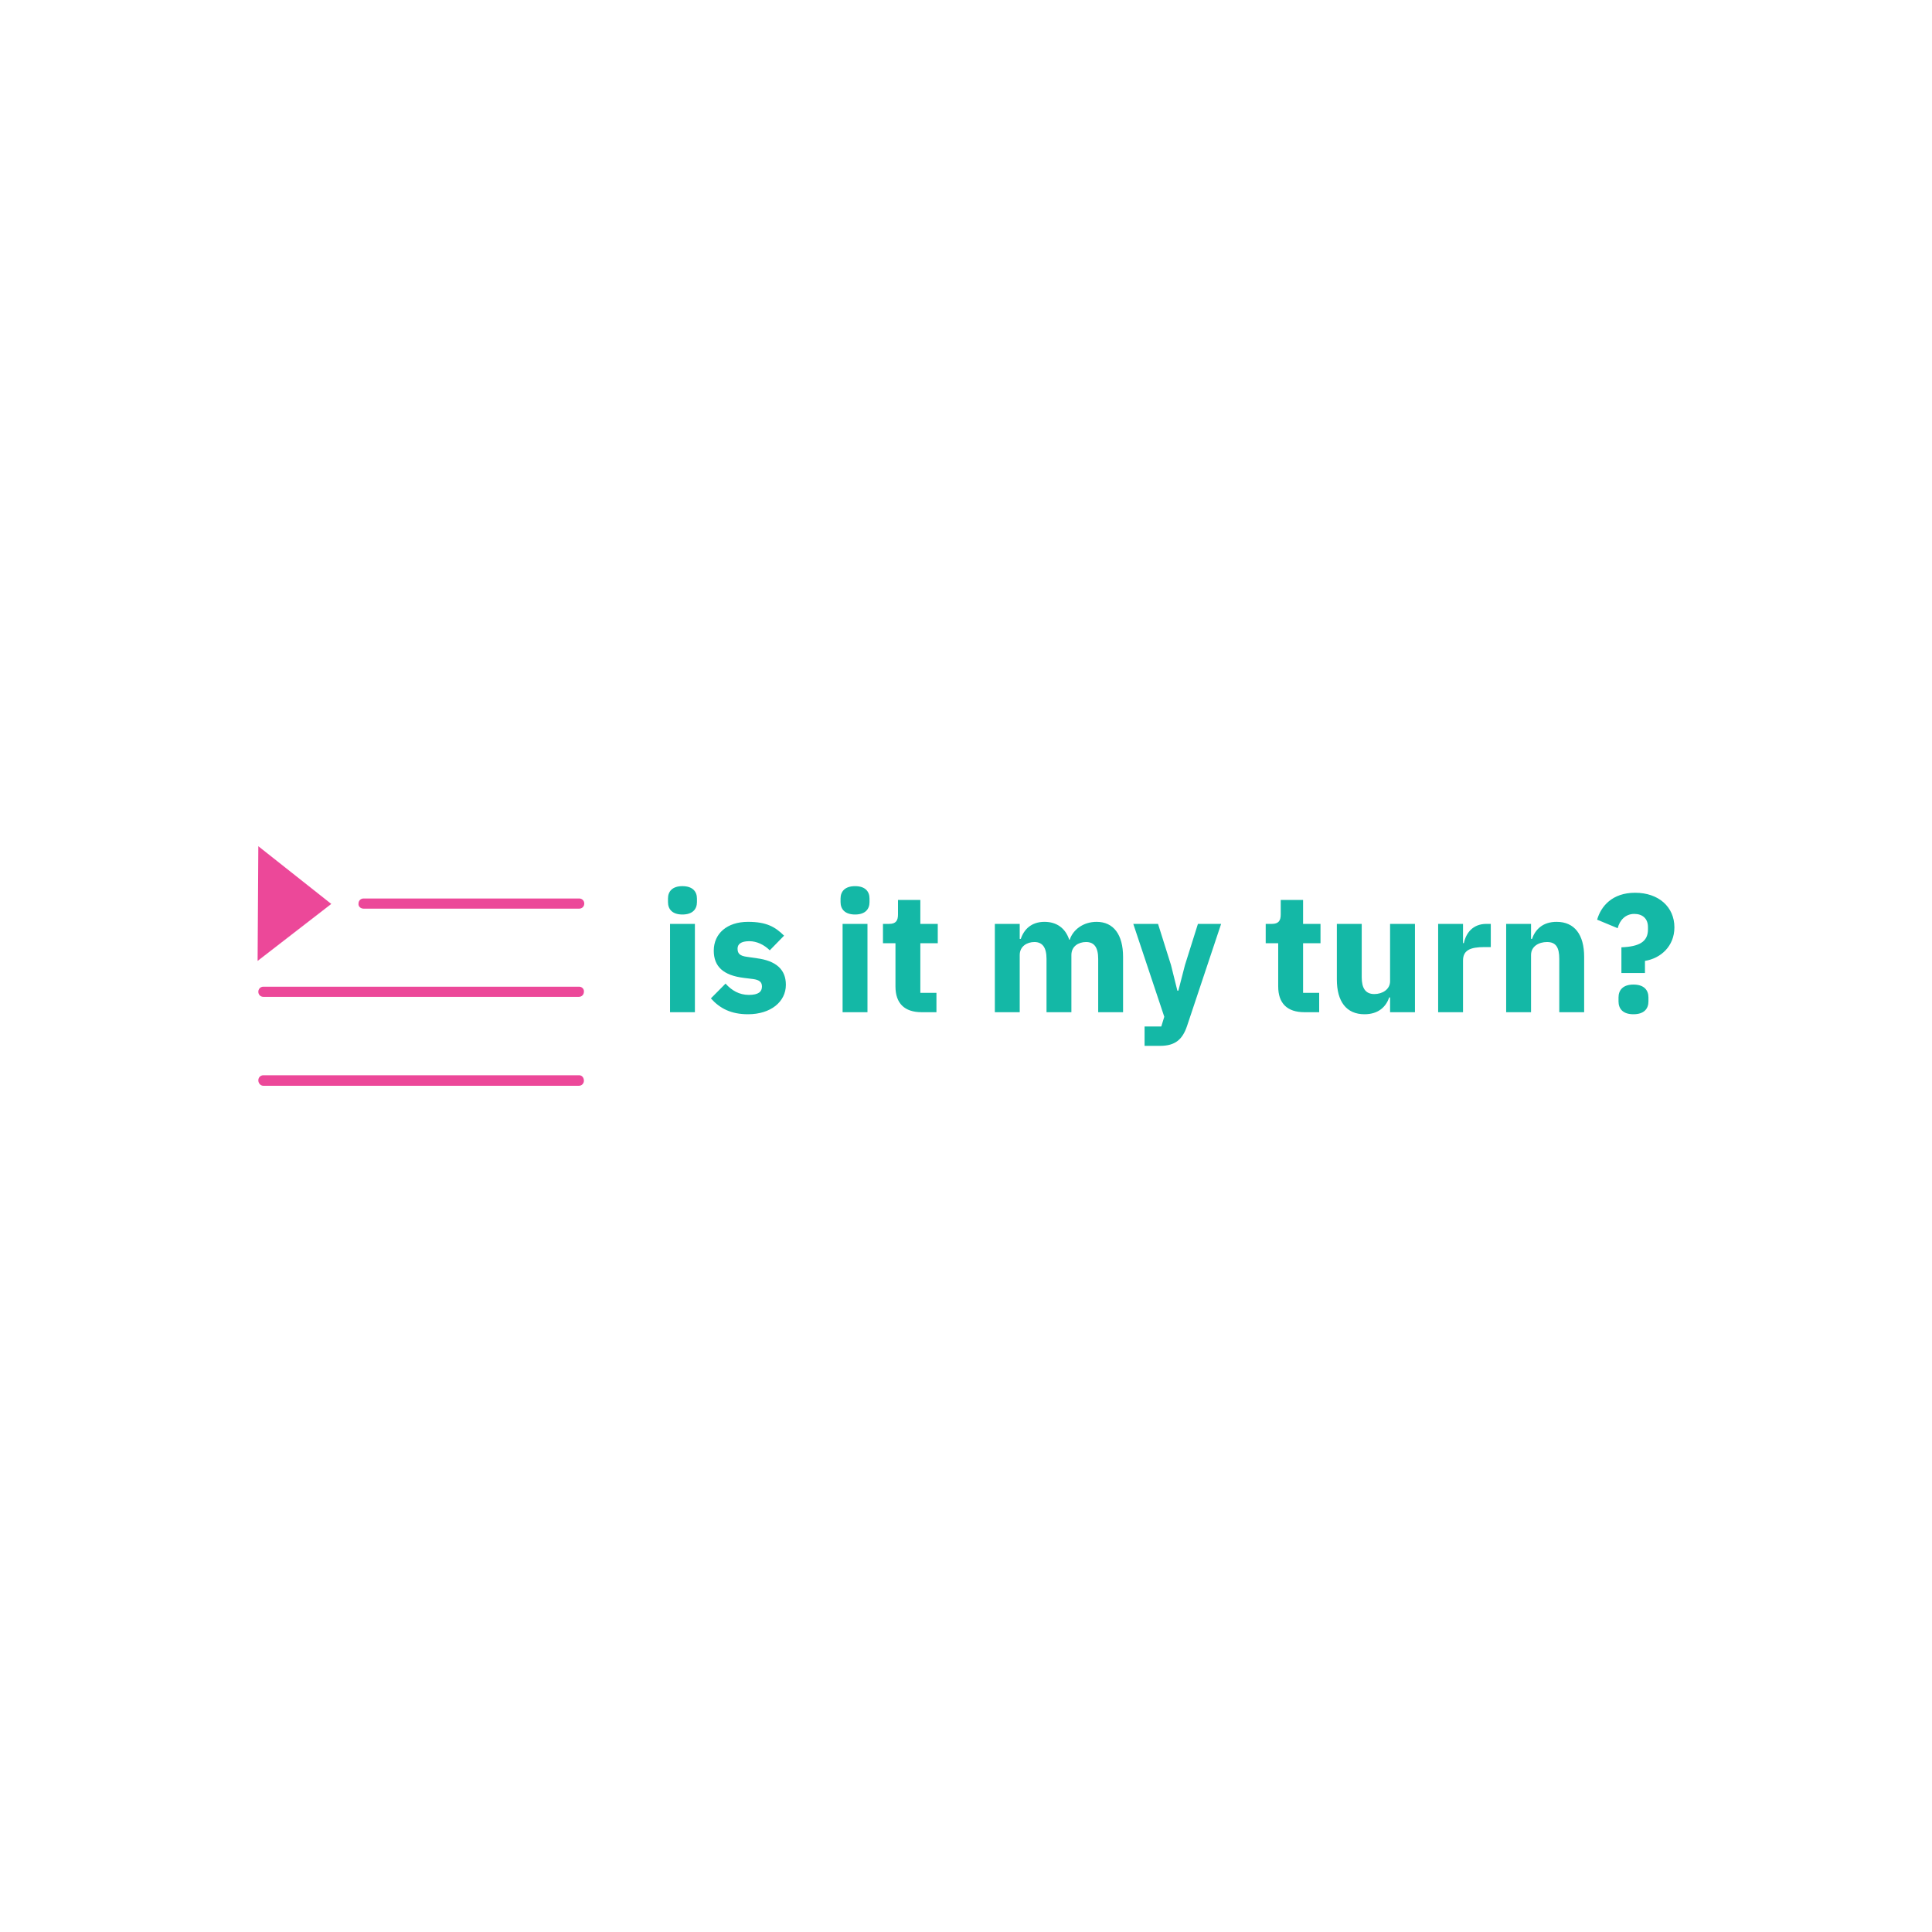
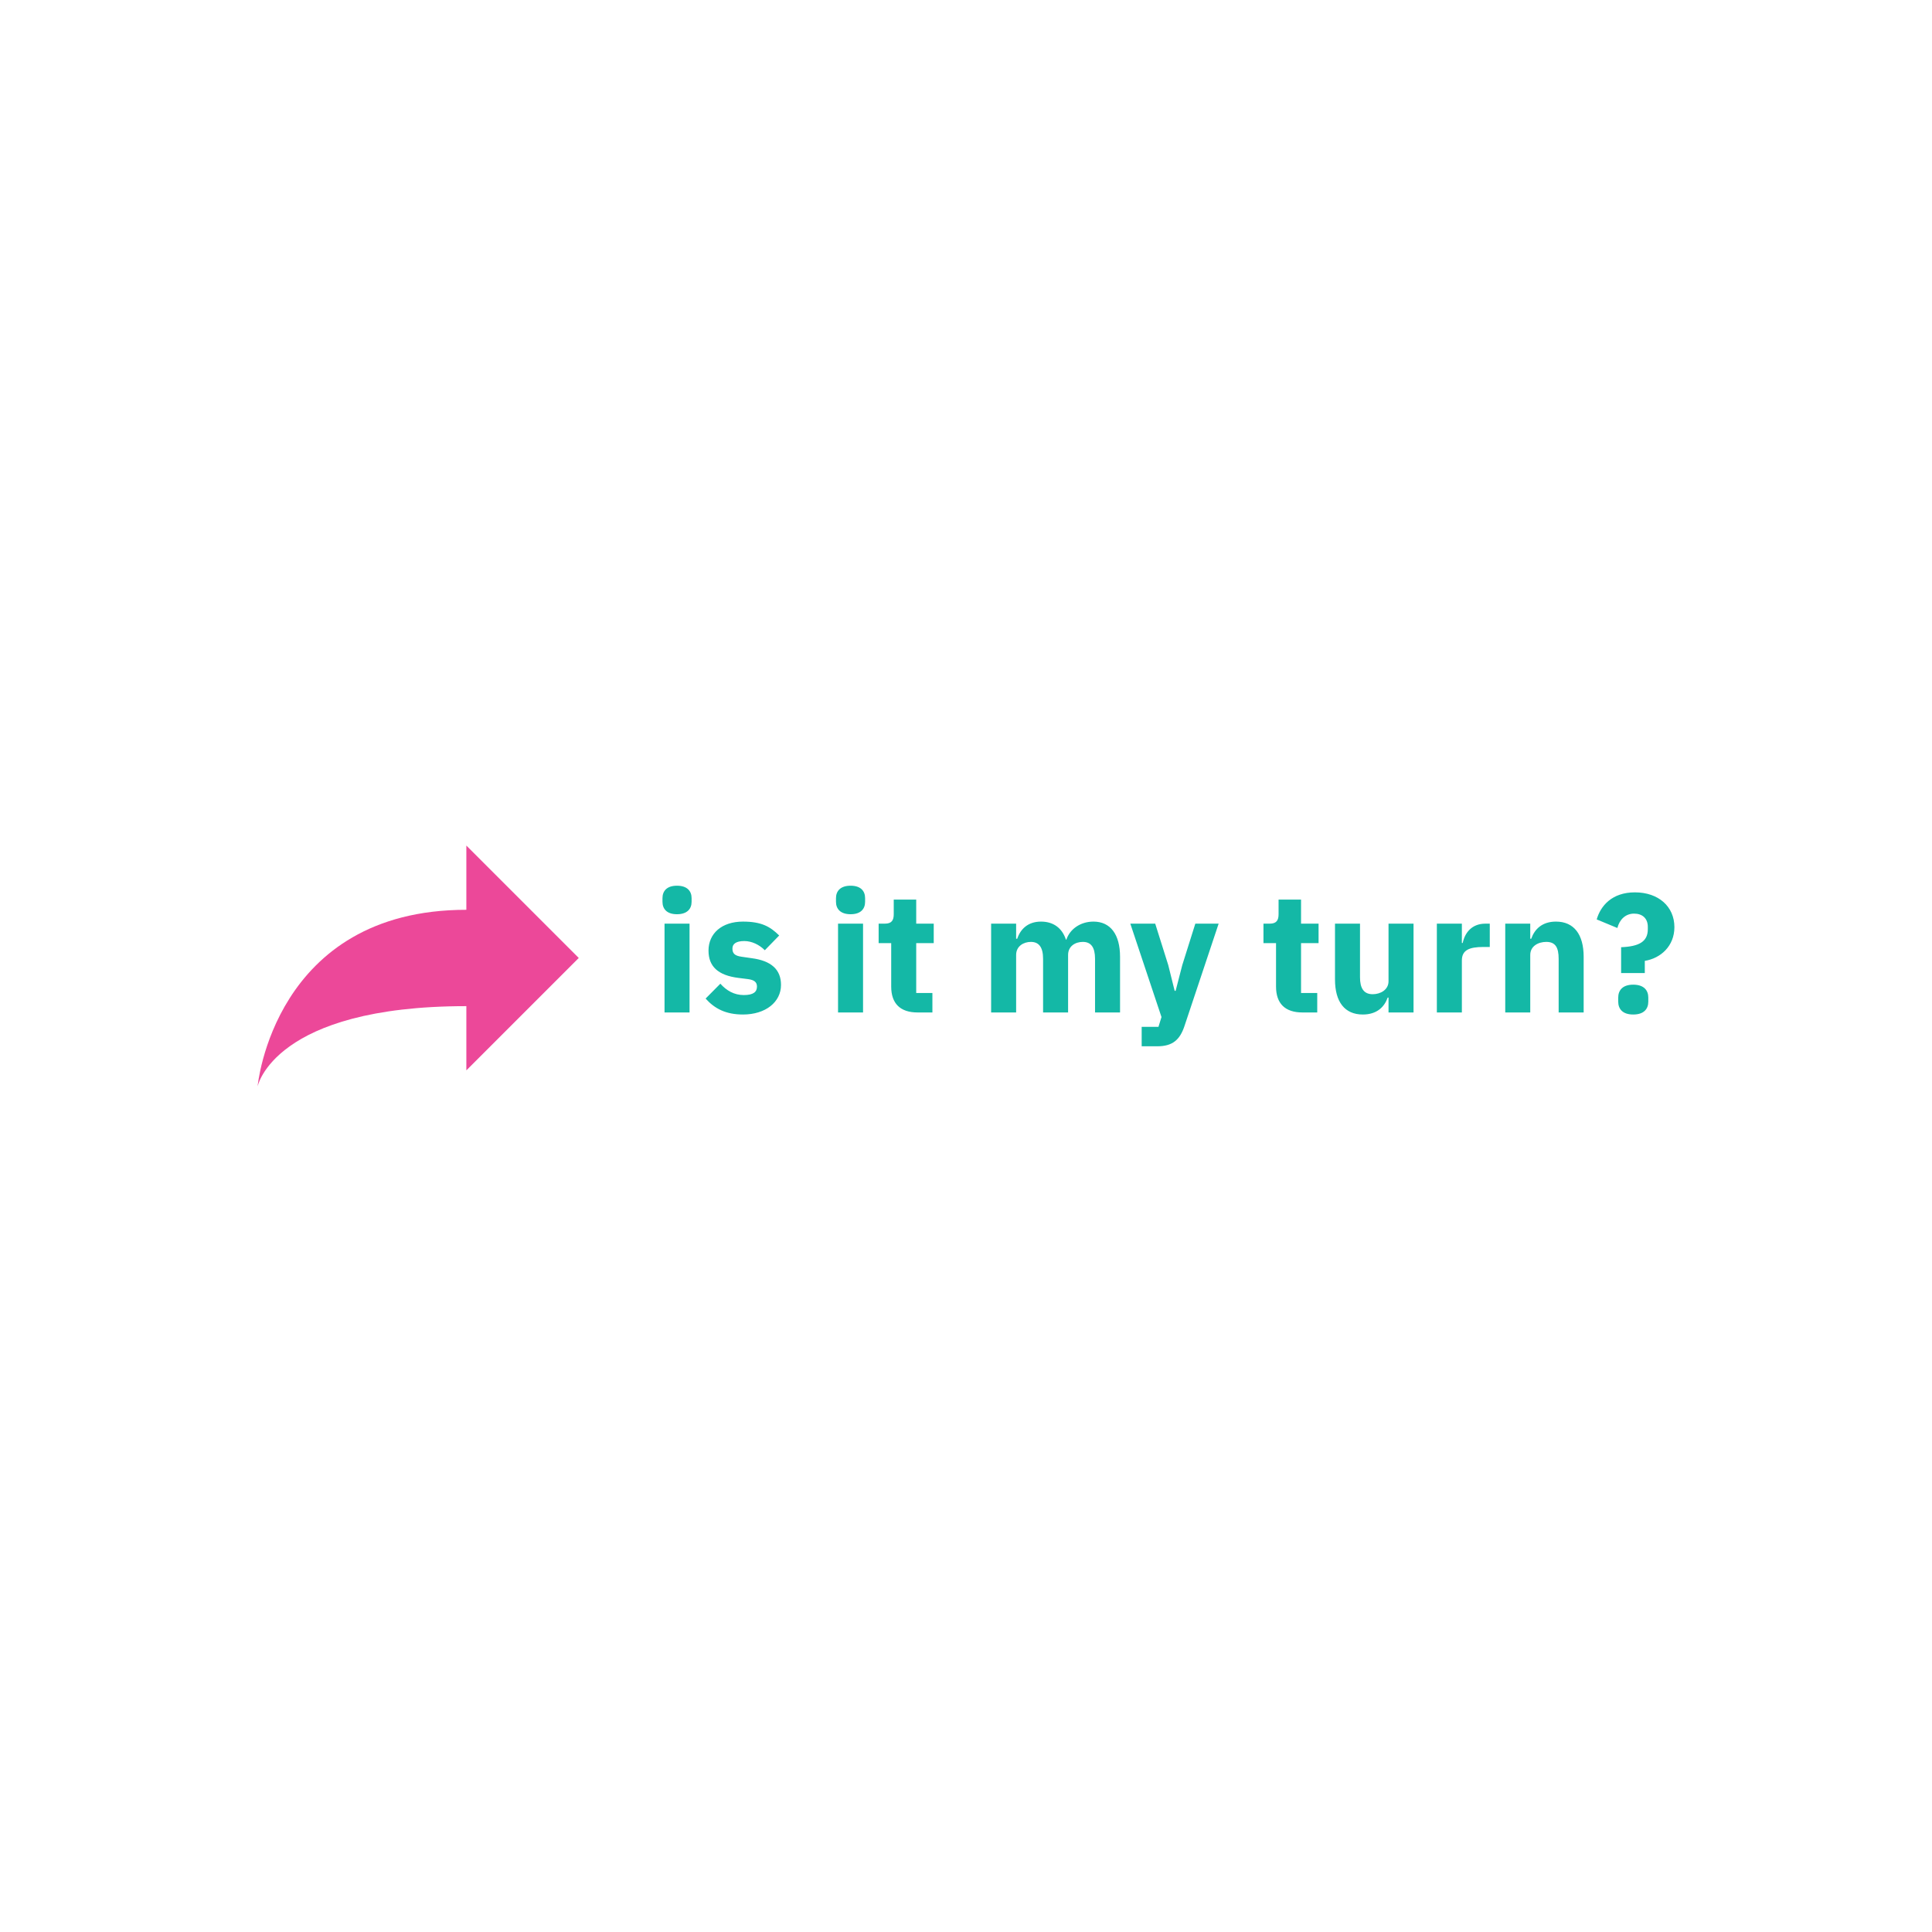
<svg xmlns="http://www.w3.org/2000/svg" data-v-fde0c5aa="" viewBox="0 0 300 300" class="iconLeft">
  <defs data-v-fde0c5aa="" />
-   <rect data-v-fde0c5aa="" fill="transparent" x="0" y="0" class="logo-background-square" />
+   <rect data-v-fde0c5aa="" fill="transparent" x="0" y="0" width="300px" height="300px" class="logo-background-square" />
  <defs data-v-fde0c5aa="" />
-   <g data-v-fde0c5aa="" id="15f6a2d1-8370-431d-9df3-b748a858954f" fill="#14b8a6" transform="matrix(1.865973,0,0,1.865973,102.232,130.398)">
+   <g data-v-fde0c5aa="" id="1493b83c-b4cd-4084-8869-24d6b339305e" fill="#14b8a6" transform="matrix(1.87619,0,0,1.87619,101.3682,130.2906)">
    <path d="M2.00 6.22C2.84 6.22 3.21 5.78 3.21 5.19L3.21 4.89C3.21 4.30 2.84 3.86 2.00 3.86C1.16 3.86 0.80 4.30 0.80 4.89L0.80 5.19C0.80 5.78 1.16 6.22 2.00 6.22ZM0.97 14.35L3.04 14.35L3.04 7.00L0.97 7.00ZM7.46 14.52C9.35 14.52 10.61 13.48 10.61 12.07C10.61 10.79 9.79 10.07 8.19 9.86L7.36 9.74C6.76 9.66 6.59 9.45 6.59 9.06C6.59 8.69 6.87 8.44 7.57 8.44C8.19 8.44 8.81 8.74 9.27 9.20L10.46 7.98C9.72 7.25 9.00 6.83 7.46 6.83C5.71 6.83 4.61 7.81 4.61 9.23C4.61 10.56 5.42 11.28 7.08 11.49L7.88 11.59C8.40 11.66 8.62 11.84 8.62 12.21C8.62 12.64 8.34 12.91 7.53 12.91C6.73 12.91 6.10 12.54 5.59 11.97L4.37 13.20C5.12 14.04 6.05 14.52 7.46 14.52ZM16.37 6.22C17.21 6.22 17.57 5.78 17.57 5.19L17.57 4.89C17.57 4.30 17.21 3.86 16.37 3.86C15.53 3.86 15.16 4.30 15.16 4.89L15.16 5.19C15.16 5.78 15.53 6.22 16.37 6.22ZM15.33 14.35L17.40 14.35L17.40 7.00L15.33 7.00ZM23.14 14.35L23.14 12.74L21.80 12.74L21.80 8.61L23.25 8.61L23.25 7.00L21.80 7.00L21.80 5.01L19.94 5.01L19.94 6.22C19.94 6.72 19.77 7.00 19.21 7.00L18.69 7.00L18.69 8.61L19.73 8.61L19.73 12.21C19.73 13.61 20.48 14.35 21.91 14.35ZM30.07 14.35L30.07 9.59C30.07 8.86 30.69 8.51 31.29 8.51C31.96 8.51 32.30 8.96 32.30 9.91L32.30 14.35L34.37 14.35L34.37 9.59C34.37 8.86 34.97 8.51 35.59 8.51C36.27 8.51 36.60 8.96 36.60 9.91L36.60 14.35L38.67 14.35L38.67 9.74C38.67 7.90 37.88 6.83 36.47 6.83C35.35 6.83 34.50 7.49 34.23 8.32L34.19 8.32C33.87 7.35 33.14 6.83 32.13 6.83C31.04 6.83 30.42 7.46 30.16 8.25L30.07 8.25L30.07 7.00L28.00 7.00L28.00 14.35ZM43.82 10.43L43.27 12.56L43.19 12.56L42.66 10.43L41.58 7.00L39.52 7.00L42.10 14.73L41.85 15.54L40.46 15.54L40.46 17.15L41.75 17.15C43.01 17.15 43.62 16.62 44.00 15.48L46.83 7.00L44.90 7.00ZM54.99 14.35L54.99 12.74L53.65 12.74L53.65 8.61L55.10 8.61L55.10 7.00L53.65 7.00L53.65 5.01L51.79 5.01L51.79 6.22C51.79 6.72 51.62 7.00 51.06 7.00L50.54 7.00L50.54 8.61L51.58 8.61L51.58 12.21C51.58 13.61 52.33 14.35 53.76 14.35ZM60.89 14.35L62.96 14.35L62.96 7.00L60.89 7.00L60.89 11.77C60.89 12.47 60.23 12.84 59.58 12.84C58.83 12.84 58.53 12.33 58.53 11.44L58.53 7.00L56.46 7.00L56.46 11.62C56.46 13.47 57.26 14.52 58.76 14.52C59.96 14.52 60.56 13.86 60.82 13.12L60.89 13.12ZM66.96 14.35L66.96 10.05C66.96 9.20 67.55 8.93 68.75 8.93L69.27 8.93L69.27 7.00L68.91 7.00C67.76 7.00 67.20 7.78 67.03 8.60L66.96 8.60L66.96 7.00L64.89 7.00L64.89 14.35ZM72.62 14.35L72.62 9.59C72.62 8.86 73.28 8.51 73.95 8.51C74.70 8.51 74.97 8.97 74.97 9.91L74.97 14.35L77.04 14.35L77.04 9.74C77.04 7.90 76.24 6.83 74.75 6.83C73.58 6.83 72.97 7.48 72.70 8.25L72.62 8.25L72.62 7.00L70.55 7.00L70.55 14.35ZM82.10 11.09L82.10 10.08C83.41 9.87 84.55 8.86 84.55 7.29C84.55 5.59 83.24 4.41 81.28 4.41C79.38 4.41 78.44 5.53 78.12 6.65L79.83 7.36C80.00 6.68 80.49 6.17 81.21 6.17C81.89 6.17 82.35 6.55 82.35 7.27L82.35 7.46C82.35 8.50 81.61 8.89 80.14 8.95L80.14 11.09ZM81.14 14.52C82.03 14.52 82.39 14.06 82.39 13.45L82.39 13.12C82.39 12.52 82.03 12.05 81.14 12.05C80.26 12.05 79.90 12.52 79.90 13.12L79.90 13.45C79.90 14.06 80.26 14.52 81.14 14.52Z" />
  </g>
  <defs data-v-fde0c5aa="" />
-   <g data-v-fde0c5aa="" id="d8024fb2-fdd6-478b-8ee2-1de2fc0dce04" stroke="none" fill="#ec4899" transform="matrix(0.5636086,0,0,0.5636086,37.18196,121.8196)">
-     <path d="M25.3 32.9L5 48.6 5.2 17l20.1 15.9zm8.9 1.3h59.4c.8 0 1.4-.6 1.4-1.4 0-.8-.6-1.4-1.4-1.4H34.2c-.8 0-1.4.6-1.4 1.4-.1.8.6 1.4 1.4 1.4zm59.4 21.5h-87c-.8 0-1.4.6-1.4 1.4 0 .8.6 1.4 1.4 1.4h86.9c.8 0 1.4-.6 1.4-1.4.1-.7-.5-1.4-1.3-1.4zm0 24.4h-87c-.8 0-1.4.6-1.4 1.4S5.8 83 6.6 83h86.9c.8 0 1.4-.6 1.4-1.4s-.5-1.5-1.3-1.5z" />
+   <g data-v-fde0c5aa="" id="1405e381-b028-4614-89a8-325bb8bf78a2" stroke="none" fill="#ec4899" transform="matrix(2.493456,0,0,2.493456,35.01309,121.3253)">
+     <path d="M15 4l7 7-7 7v-4C3 14 2 19 2 19S3 8 15 8V4z" />
  </g>
</svg>
